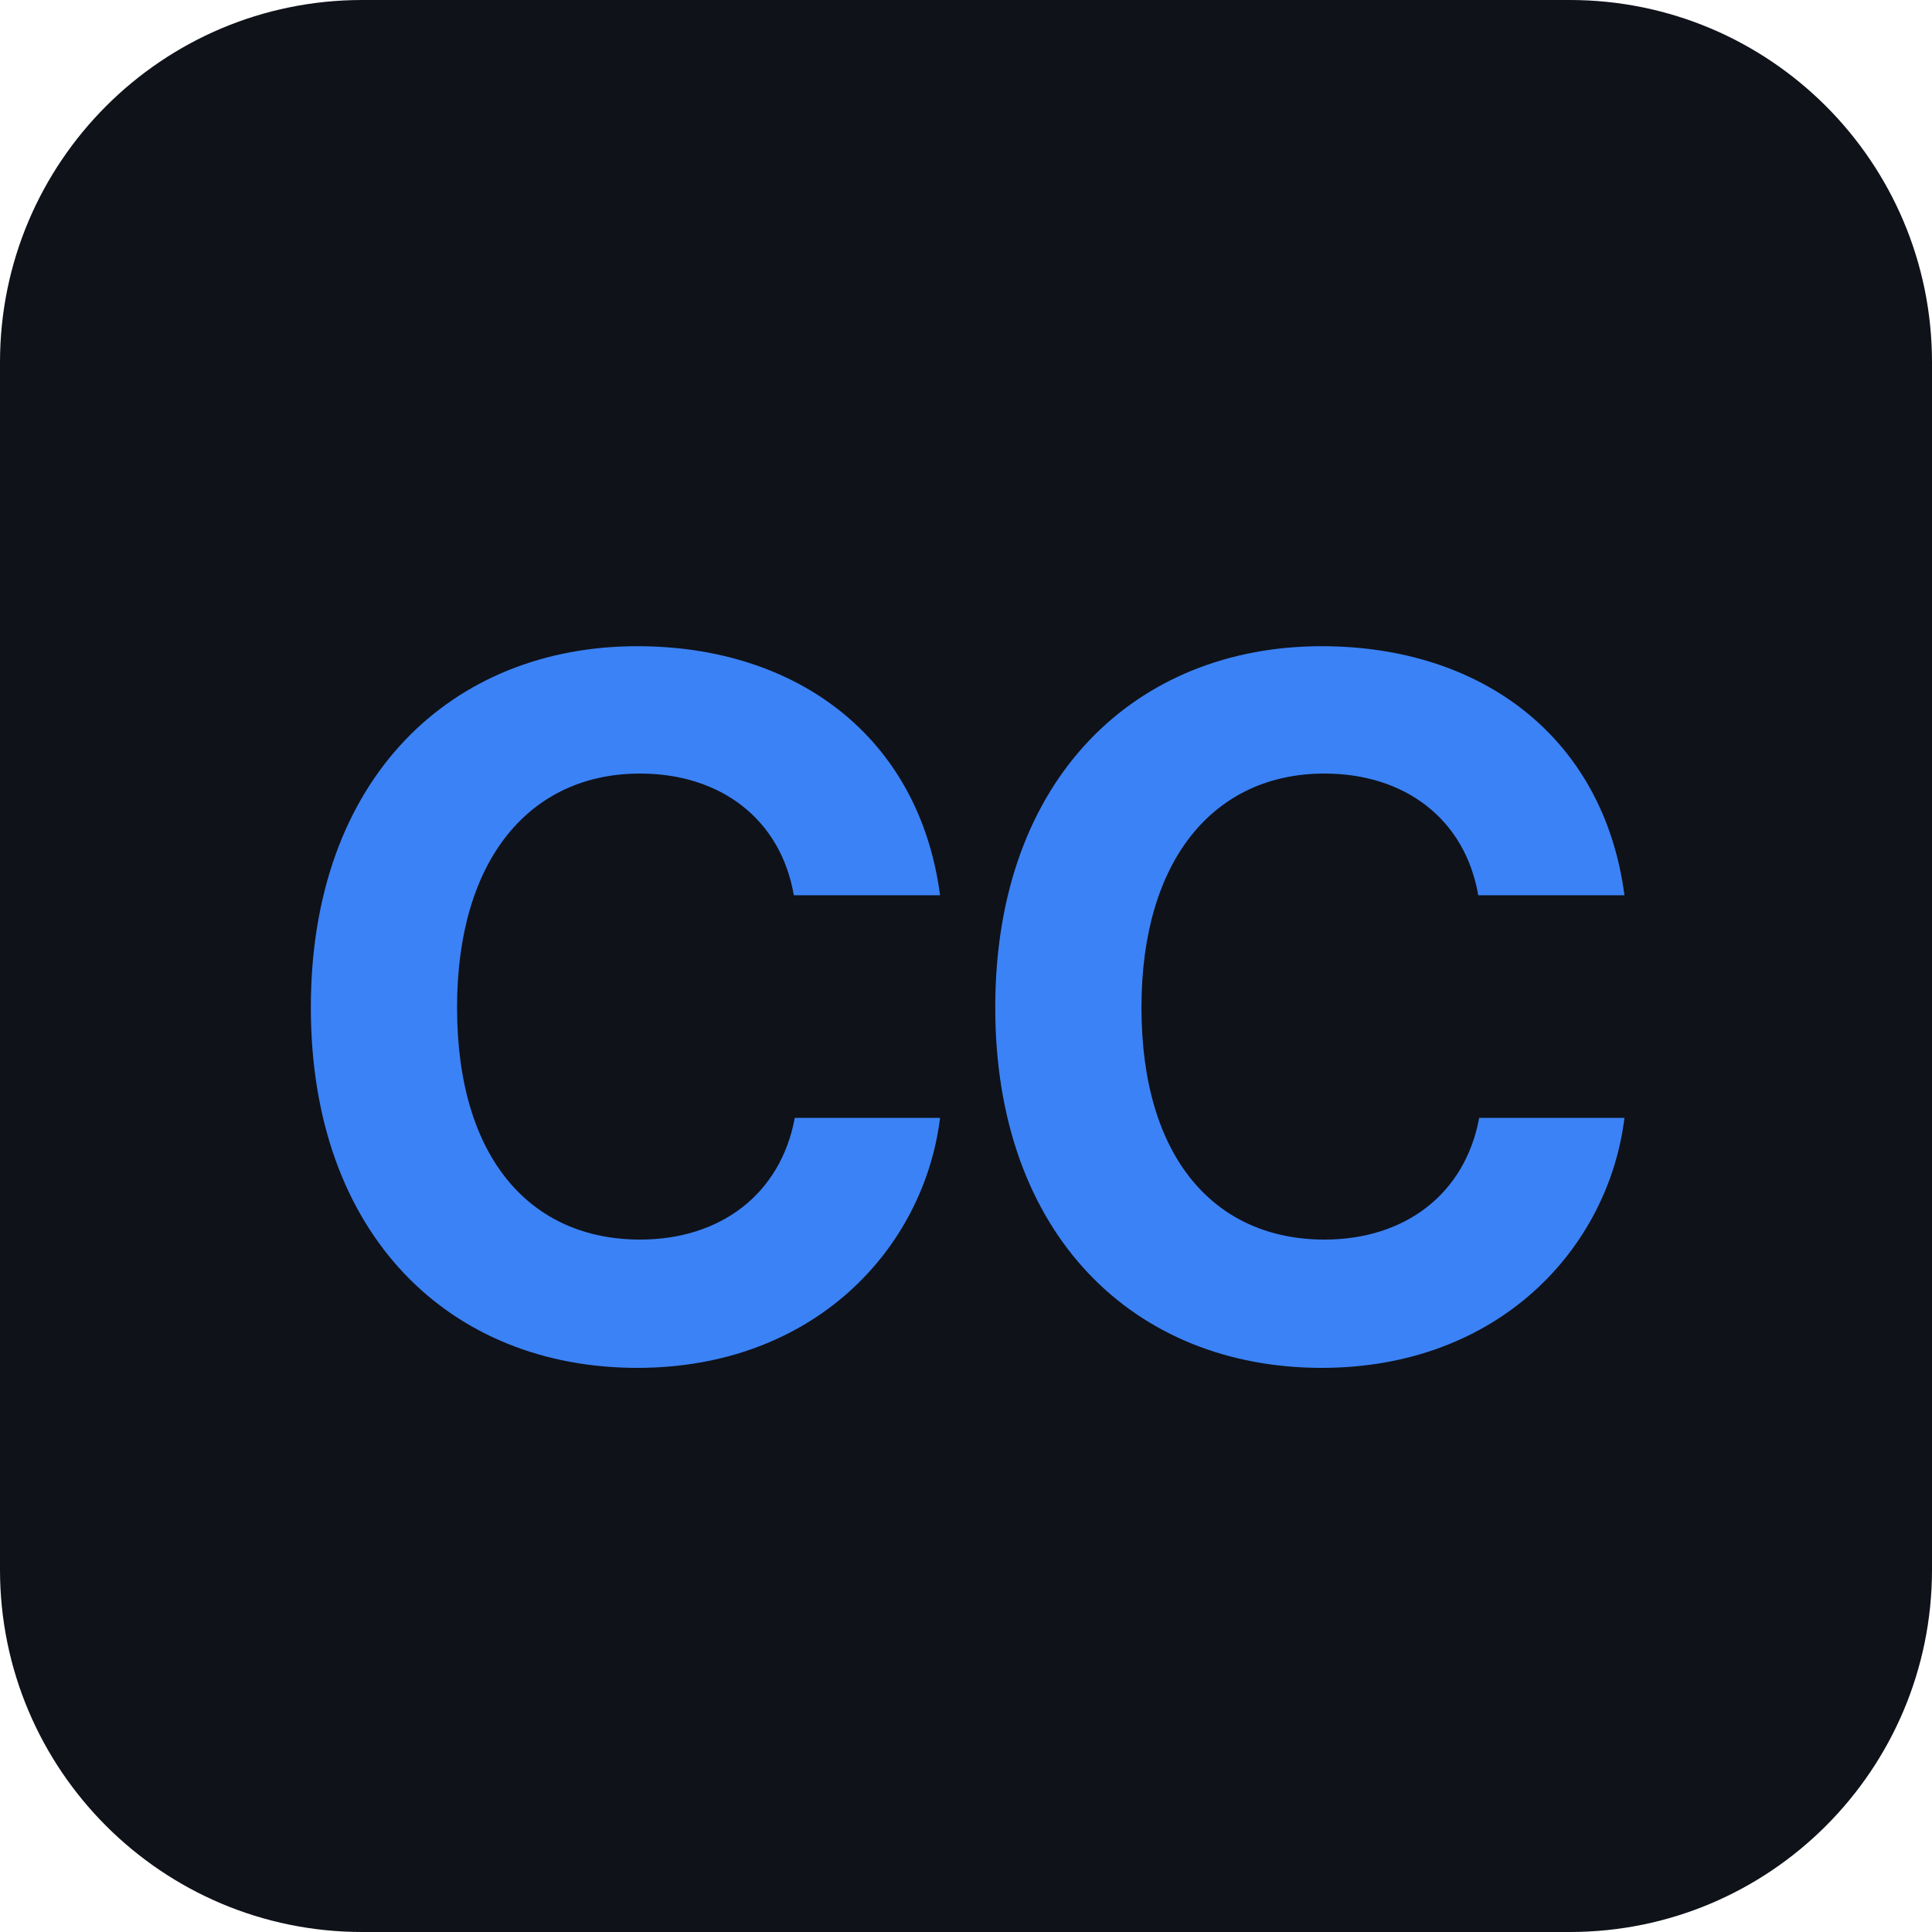
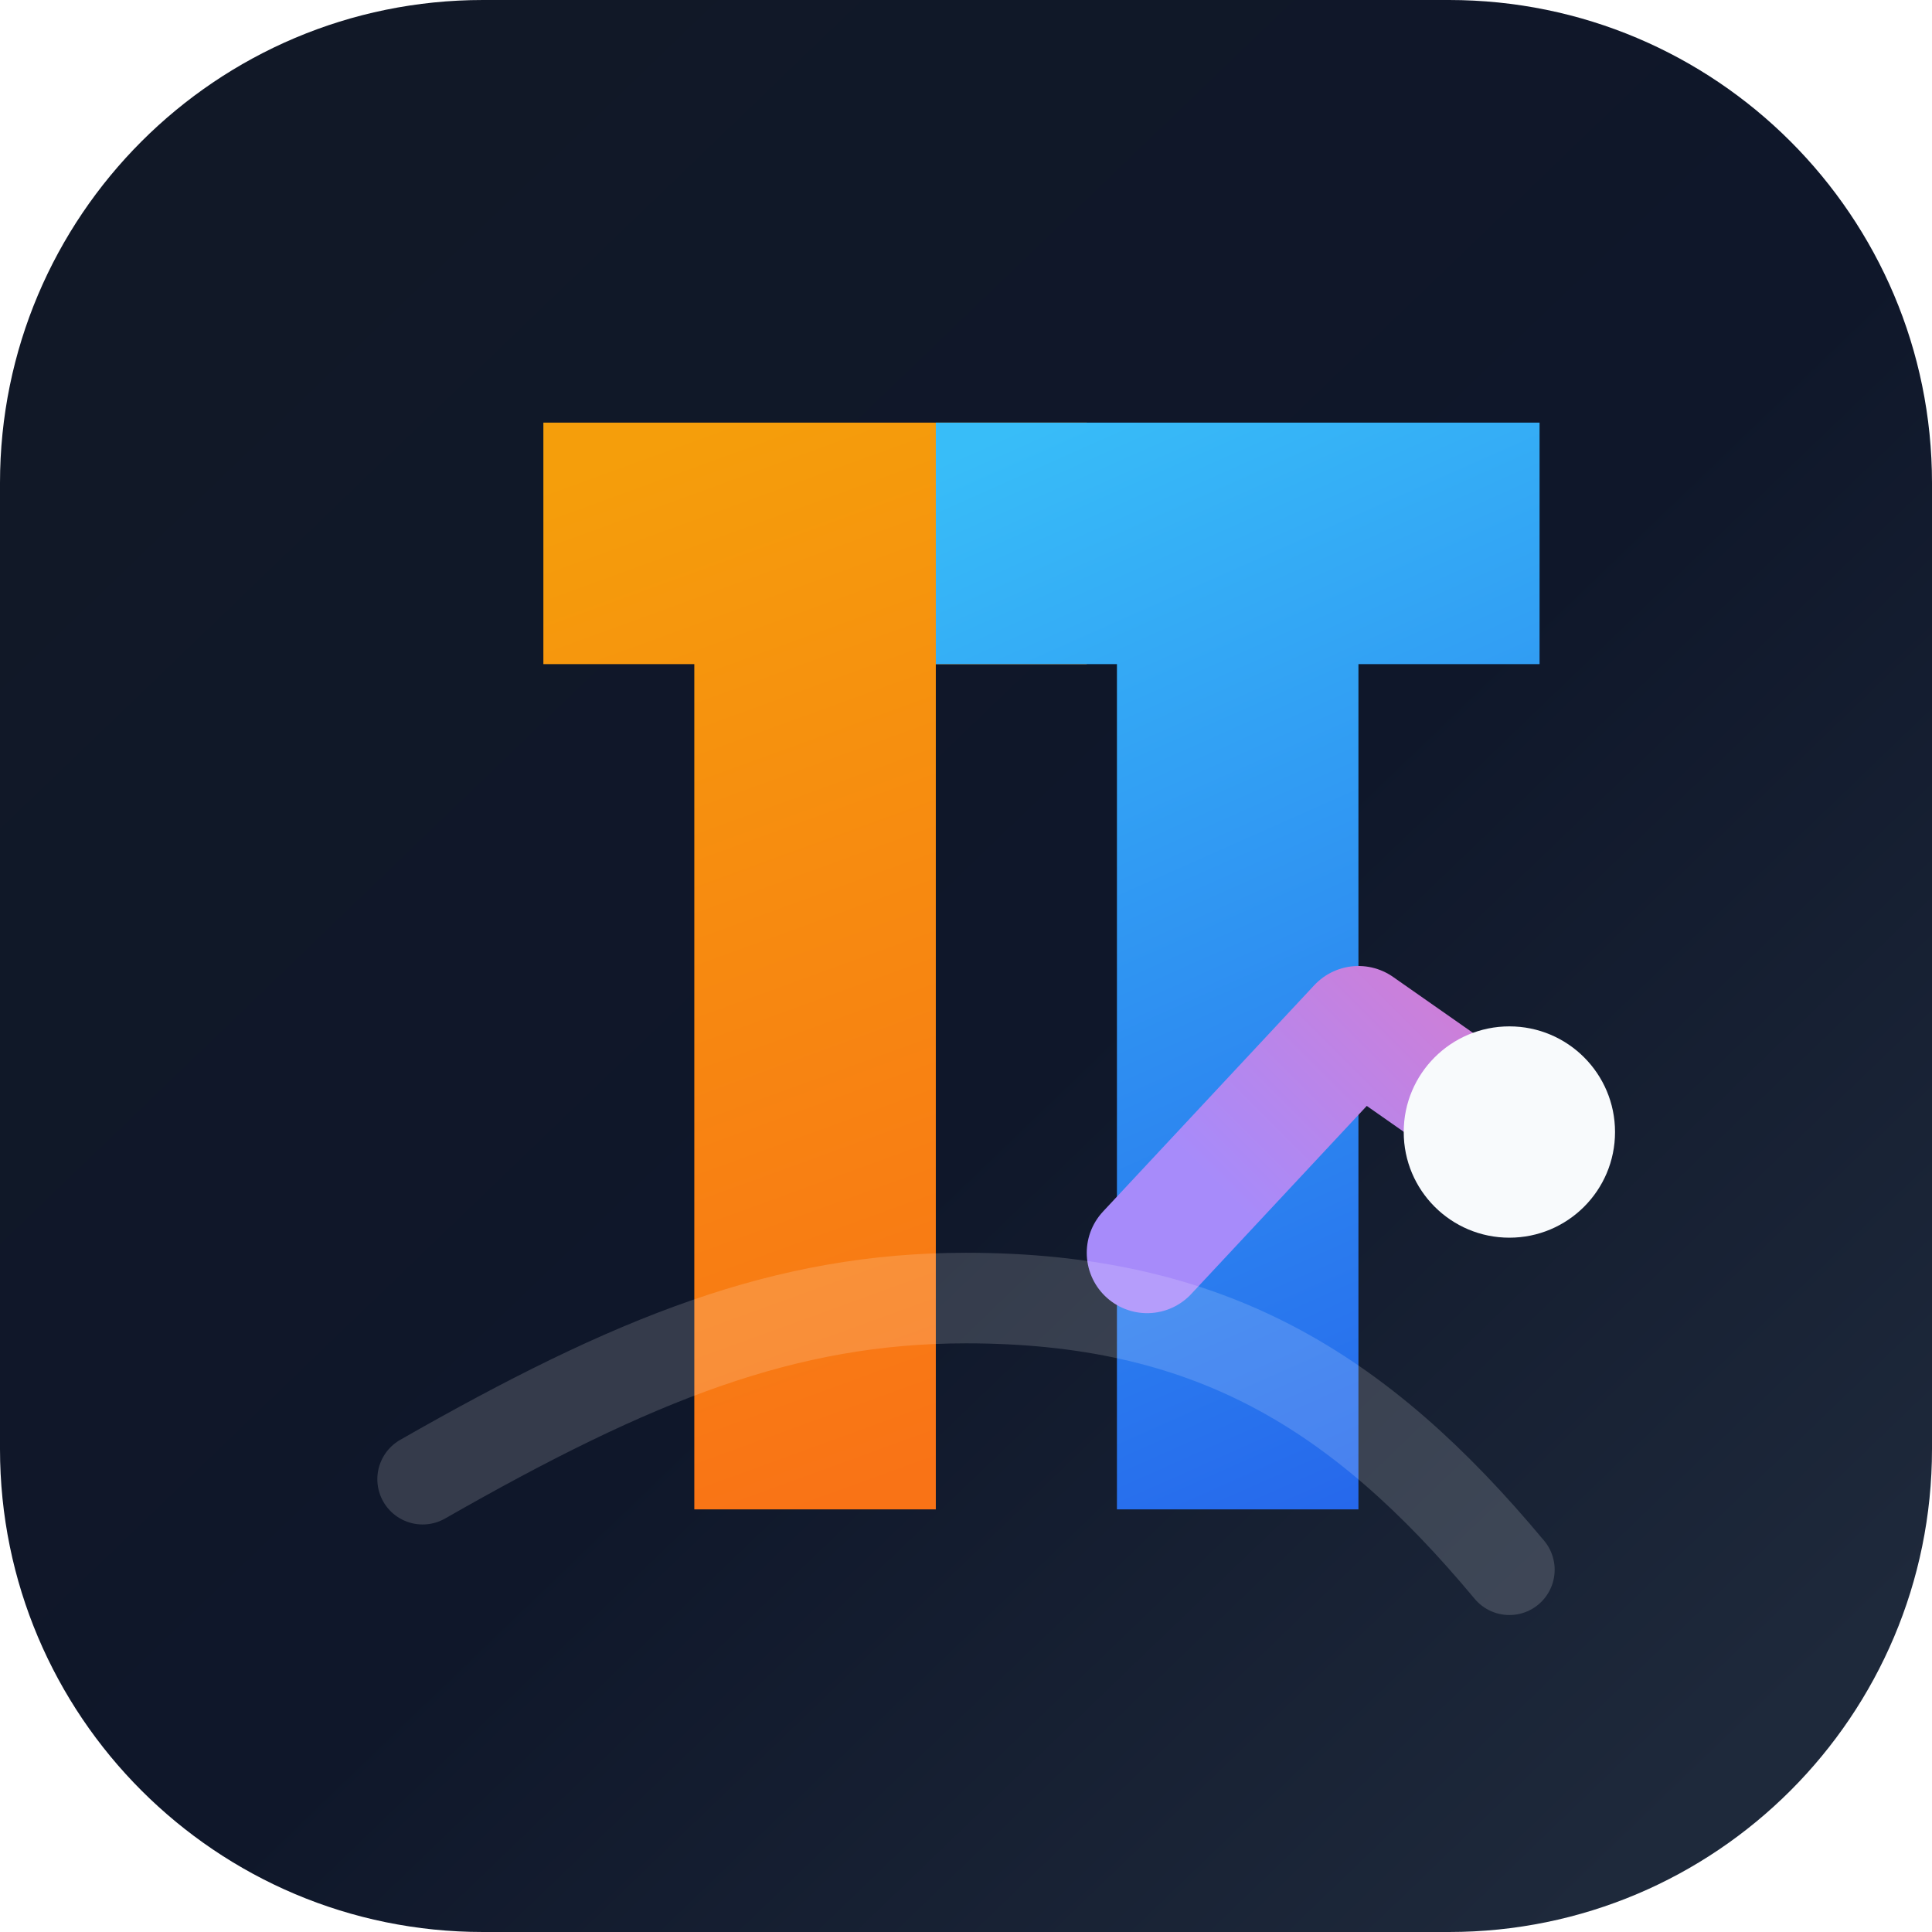
- <svg xmlns="http://www.w3.org/2000/svg" viewBox="0 0 32 32">
-   <rect width="32" height="32" rx="6" fill="#0f1219" />
-   <text x="16" y="22.5" font-family="system-ui, -apple-system, sans-serif" font-size="16" font-weight="700" fill="#3b82f6" text-anchor="middle" letter-spacing="-0.5">CC</text>
+ <svg xmlns="http://www.w3.org/2000/svg" aria-label="TTDash favicon" viewBox="0 0 64 64">
+   <defs>
+     <linearGradient id="a" x1="8" x2="58" y1="6" y2="58" gradientUnits="userSpaceOnUse">
+       <stop offset="0" stop-color="#111827" />
+       <stop offset=".55" stop-color="#0f172a" />
+       <stop offset="1" stop-color="#1e293b" />
+     </linearGradient>
+     <linearGradient id="b" x1="18" x2="30" y1="16" y2="49" gradientUnits="userSpaceOnUse">
+       <stop offset="0" stop-color="#f59e0b" />
+       <stop offset="1" stop-color="#f97316" />
+     </linearGradient>
+     <linearGradient id="c" x1="34" x2="50" y1="14" y2="50" gradientUnits="userSpaceOnUse">
+       <stop offset="0" stop-color="#38bdf8" />
+       <stop offset="1" stop-color="#2563eb" />
+     </linearGradient>
+     <linearGradient id="d" x1="39" x2="53" y1="38" y2="24" gradientUnits="userSpaceOnUse">
+       <stop offset="0" stop-color="#a78bfa" />
+       <stop offset="1" stop-color="#f472b6" />
+     </linearGradient>
+   </defs>
+   <rect width="64" height="64" fill="url(#a)" rx="16" />
+   <path fill="url(#b)" d="M18 14h18v8h-5v28h-8V22h-5z" />
+   <path fill="url(#c)" d="M31 14h20v8h-6v28h-8V22h-6z" />
+   <path fill="none" stroke="url(#d)" stroke-linecap="round" stroke-linejoin="round" stroke-width="4" d="m38 41.5 7-7.5 5 3.5" />
+   <circle cx="50" cy="37.5" r="3.5" fill="#f8fafc" />
+   <path fill="none" stroke="rgba(255,255,255,.16)" stroke-linecap="round" stroke-width="3" d="M14 49c7-4 12-6 18-6 8 0 13 3 18 9" />
</svg>
